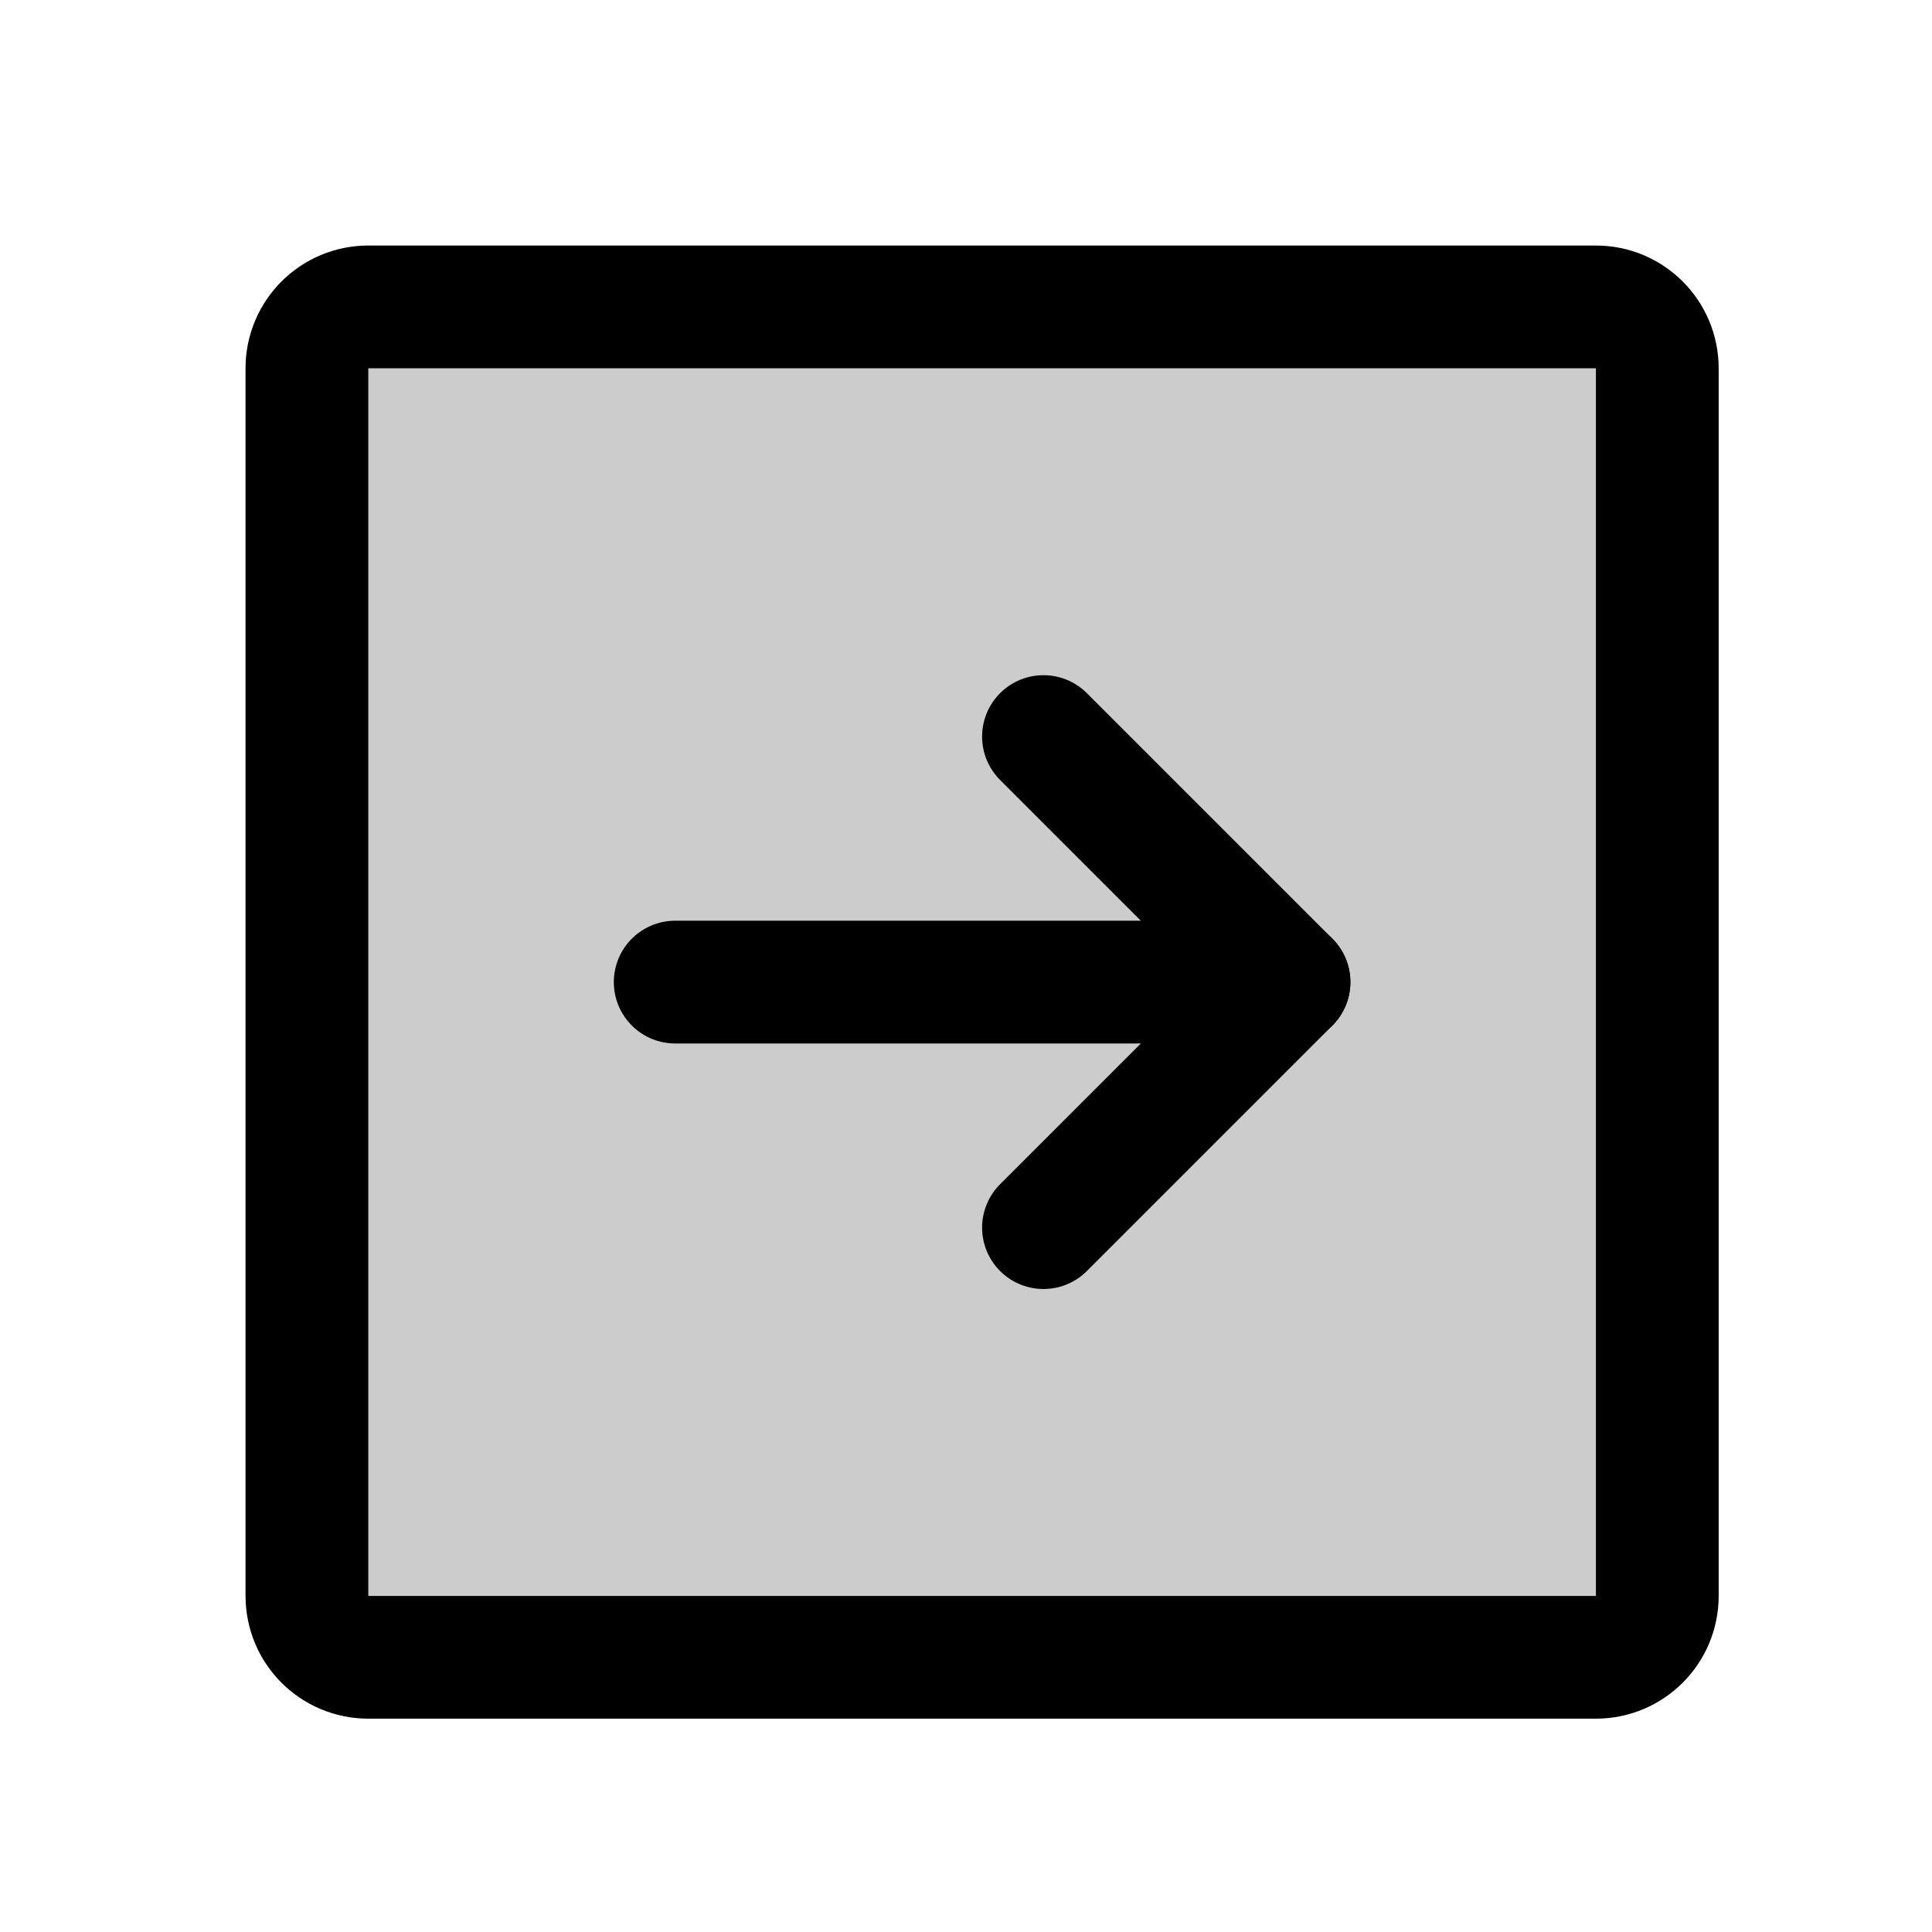
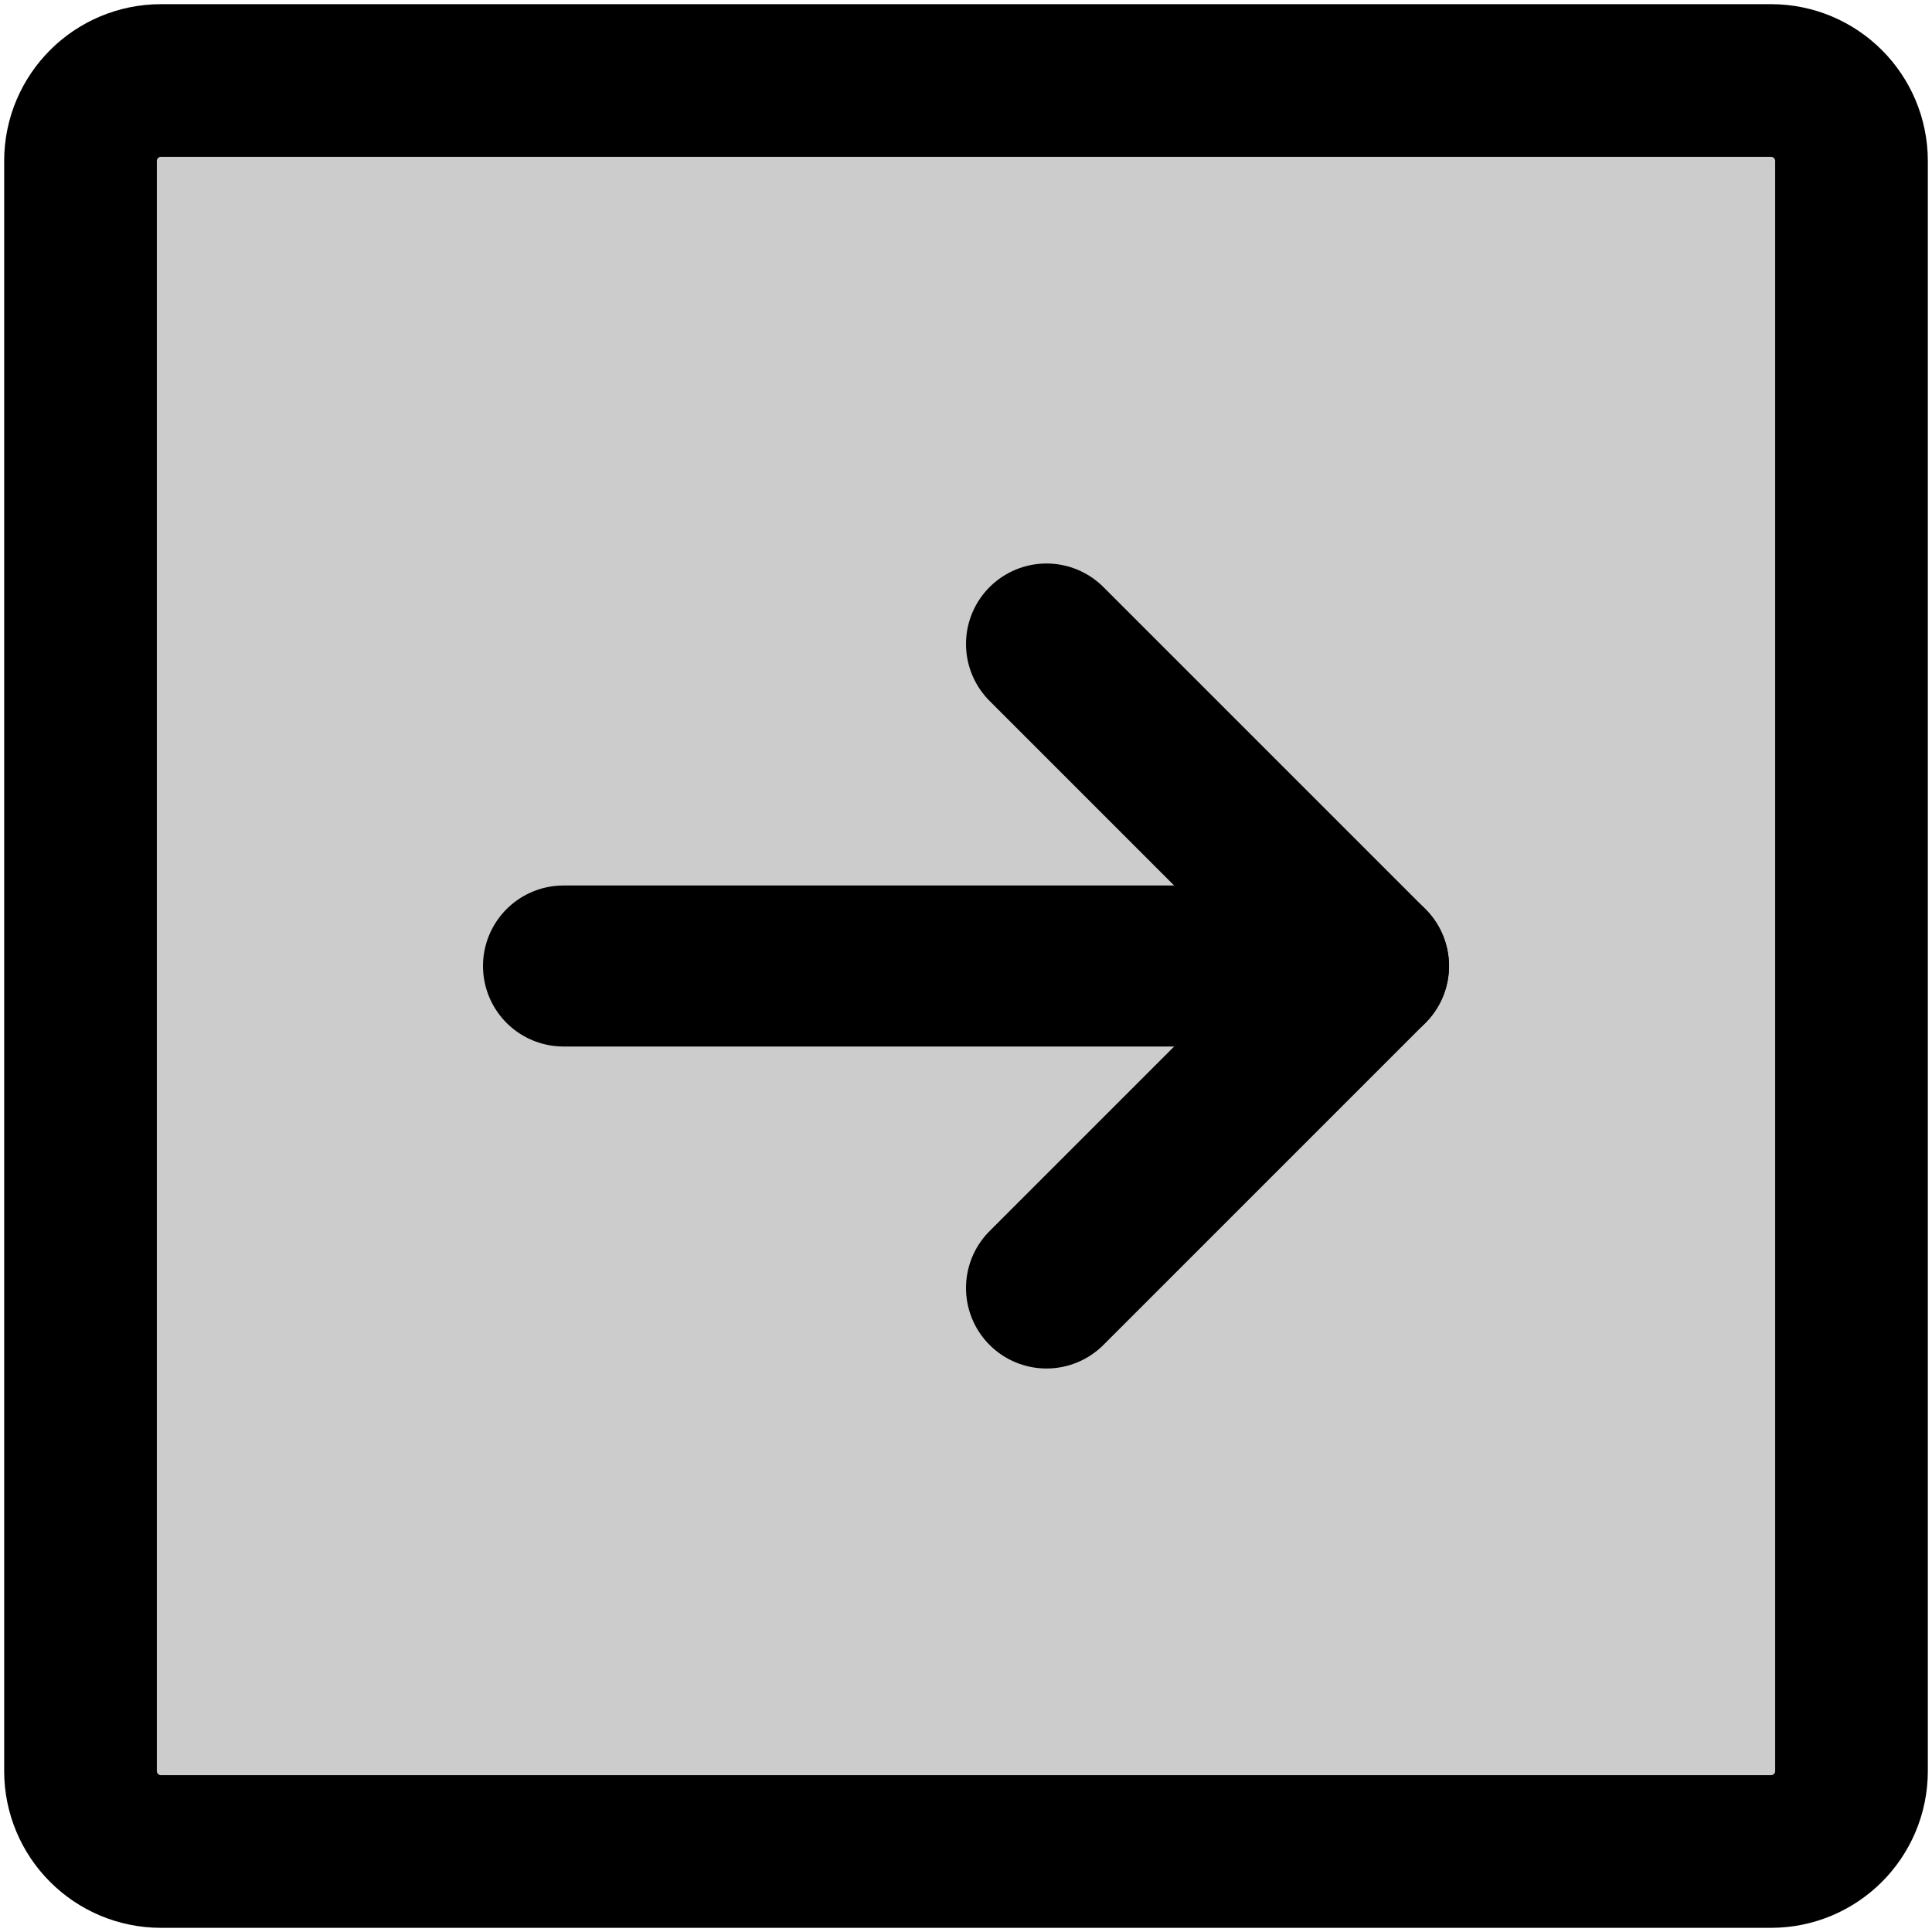
<svg xmlns="http://www.w3.org/2000/svg" viewBox="0 0 60 60">
-   <g transform="matrix(0.238281, 0, 0, 0.238281, 0, 0)">
-     <g>
-       <rect width="256" height="256" fill="none" />
-       <rect x="40" y="40" width="176" height="176" rx="8" transform="matrix(0, 1, -1, 0, 256, 0)" opacity="0.2" />
-       <rect x="40" y="40" width="176" height="176" rx="8" transform="matrix(0, 1, -1, 0, 256, 0)" fill="none" stroke="currentColor" stroke-linecap="round" stroke-linejoin="round" stroke-width="16" />
-       <line x1="88" y1="128" x2="168" y2="128" fill="none" stroke="currentColor" stroke-linecap="round" stroke-linejoin="round" stroke-width="16" />
-       <polyline points="136 96 168 128 136 160" fill="none" stroke="currentColor" stroke-linecap="round" stroke-linejoin="round" stroke-width="16" />
-     </g>
+   <g transform="matrix(0.3125, 0, 0, 0.3125, -10, -10)">
+     <rect x="40" y="40" width="176" height="176" rx="8" transform="matrix(0, 1, -1, 0, 256, 0)" opacity="0.2" />
+     <rect x="40" y="40" width="176" height="176" rx="8" transform="matrix(0, 1, -1, 0, 256, 0)" fill="none" stroke="currentColor" stroke-linecap="round" stroke-linejoin="round" style="stroke-width: 15.172px;" />
+     <line x1="88" y1="128" x2="168" y2="128" fill="none" stroke="currentColor" stroke-linecap="round" stroke-linejoin="round" stroke-width="16" />
+     <polyline points="136 96 168 128 136 160" fill="none" stroke="currentColor" stroke-linecap="round" stroke-linejoin="round" stroke-width="16" />
  </g>
</svg>
